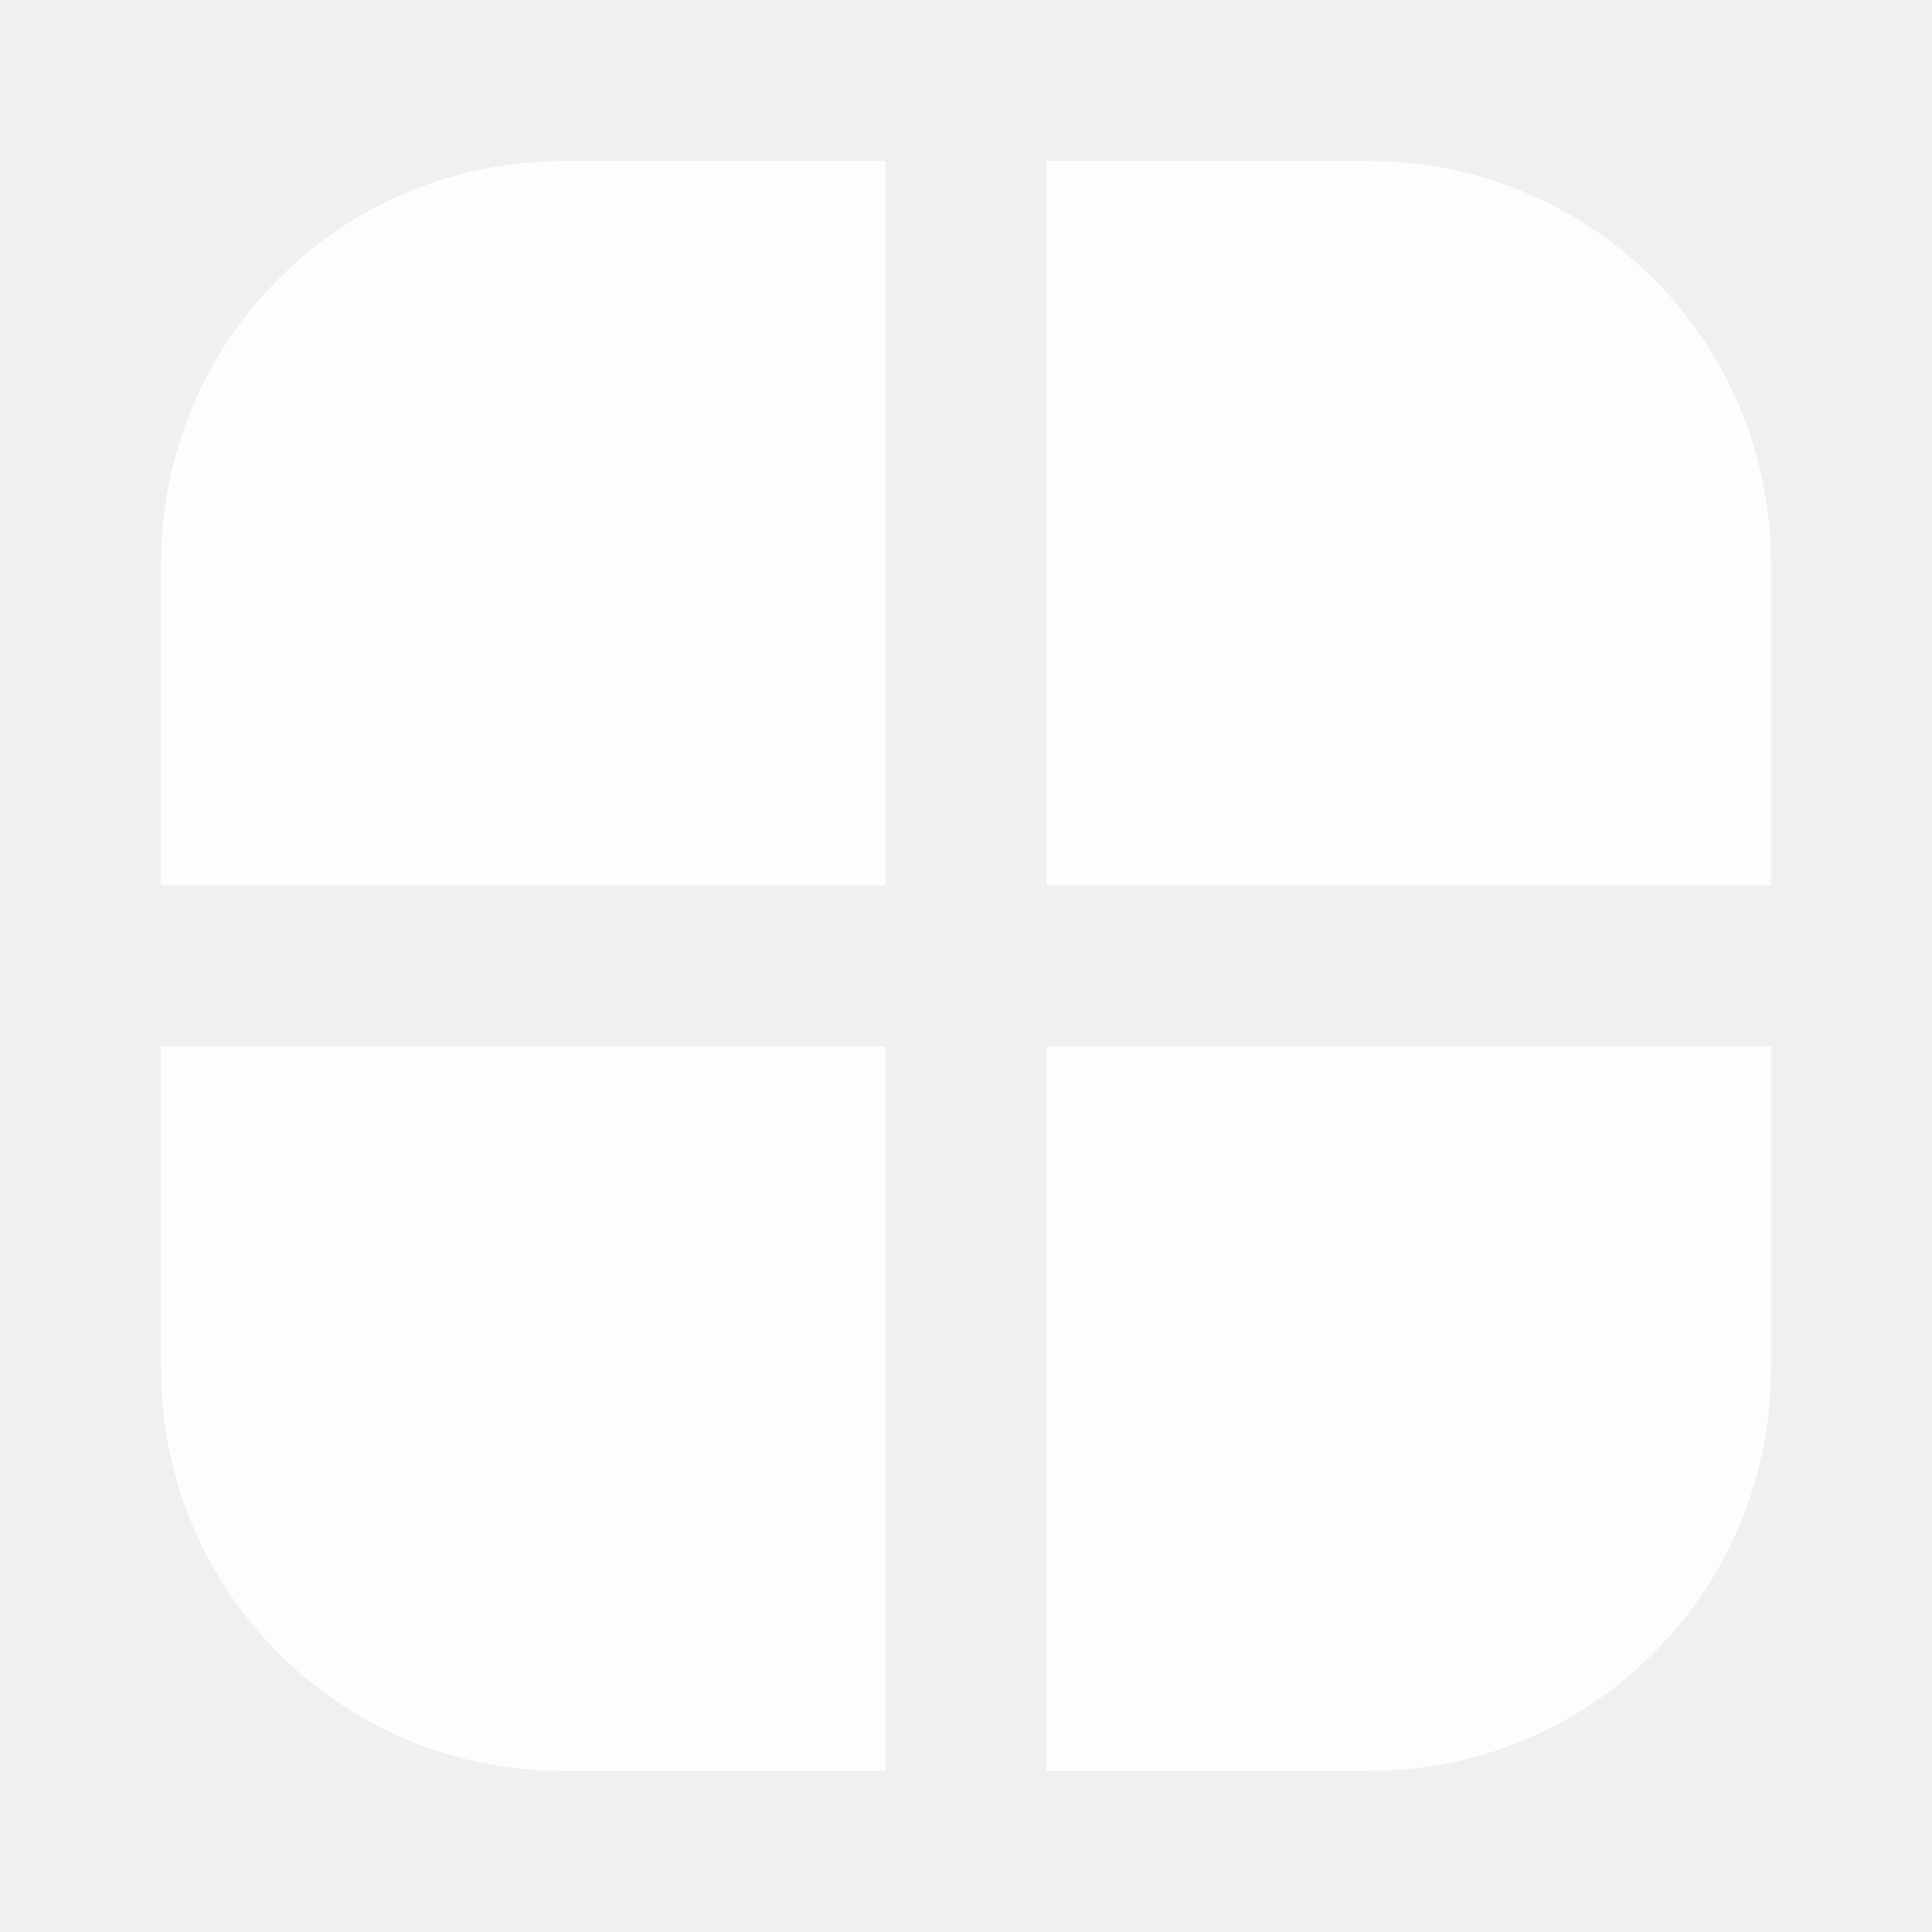
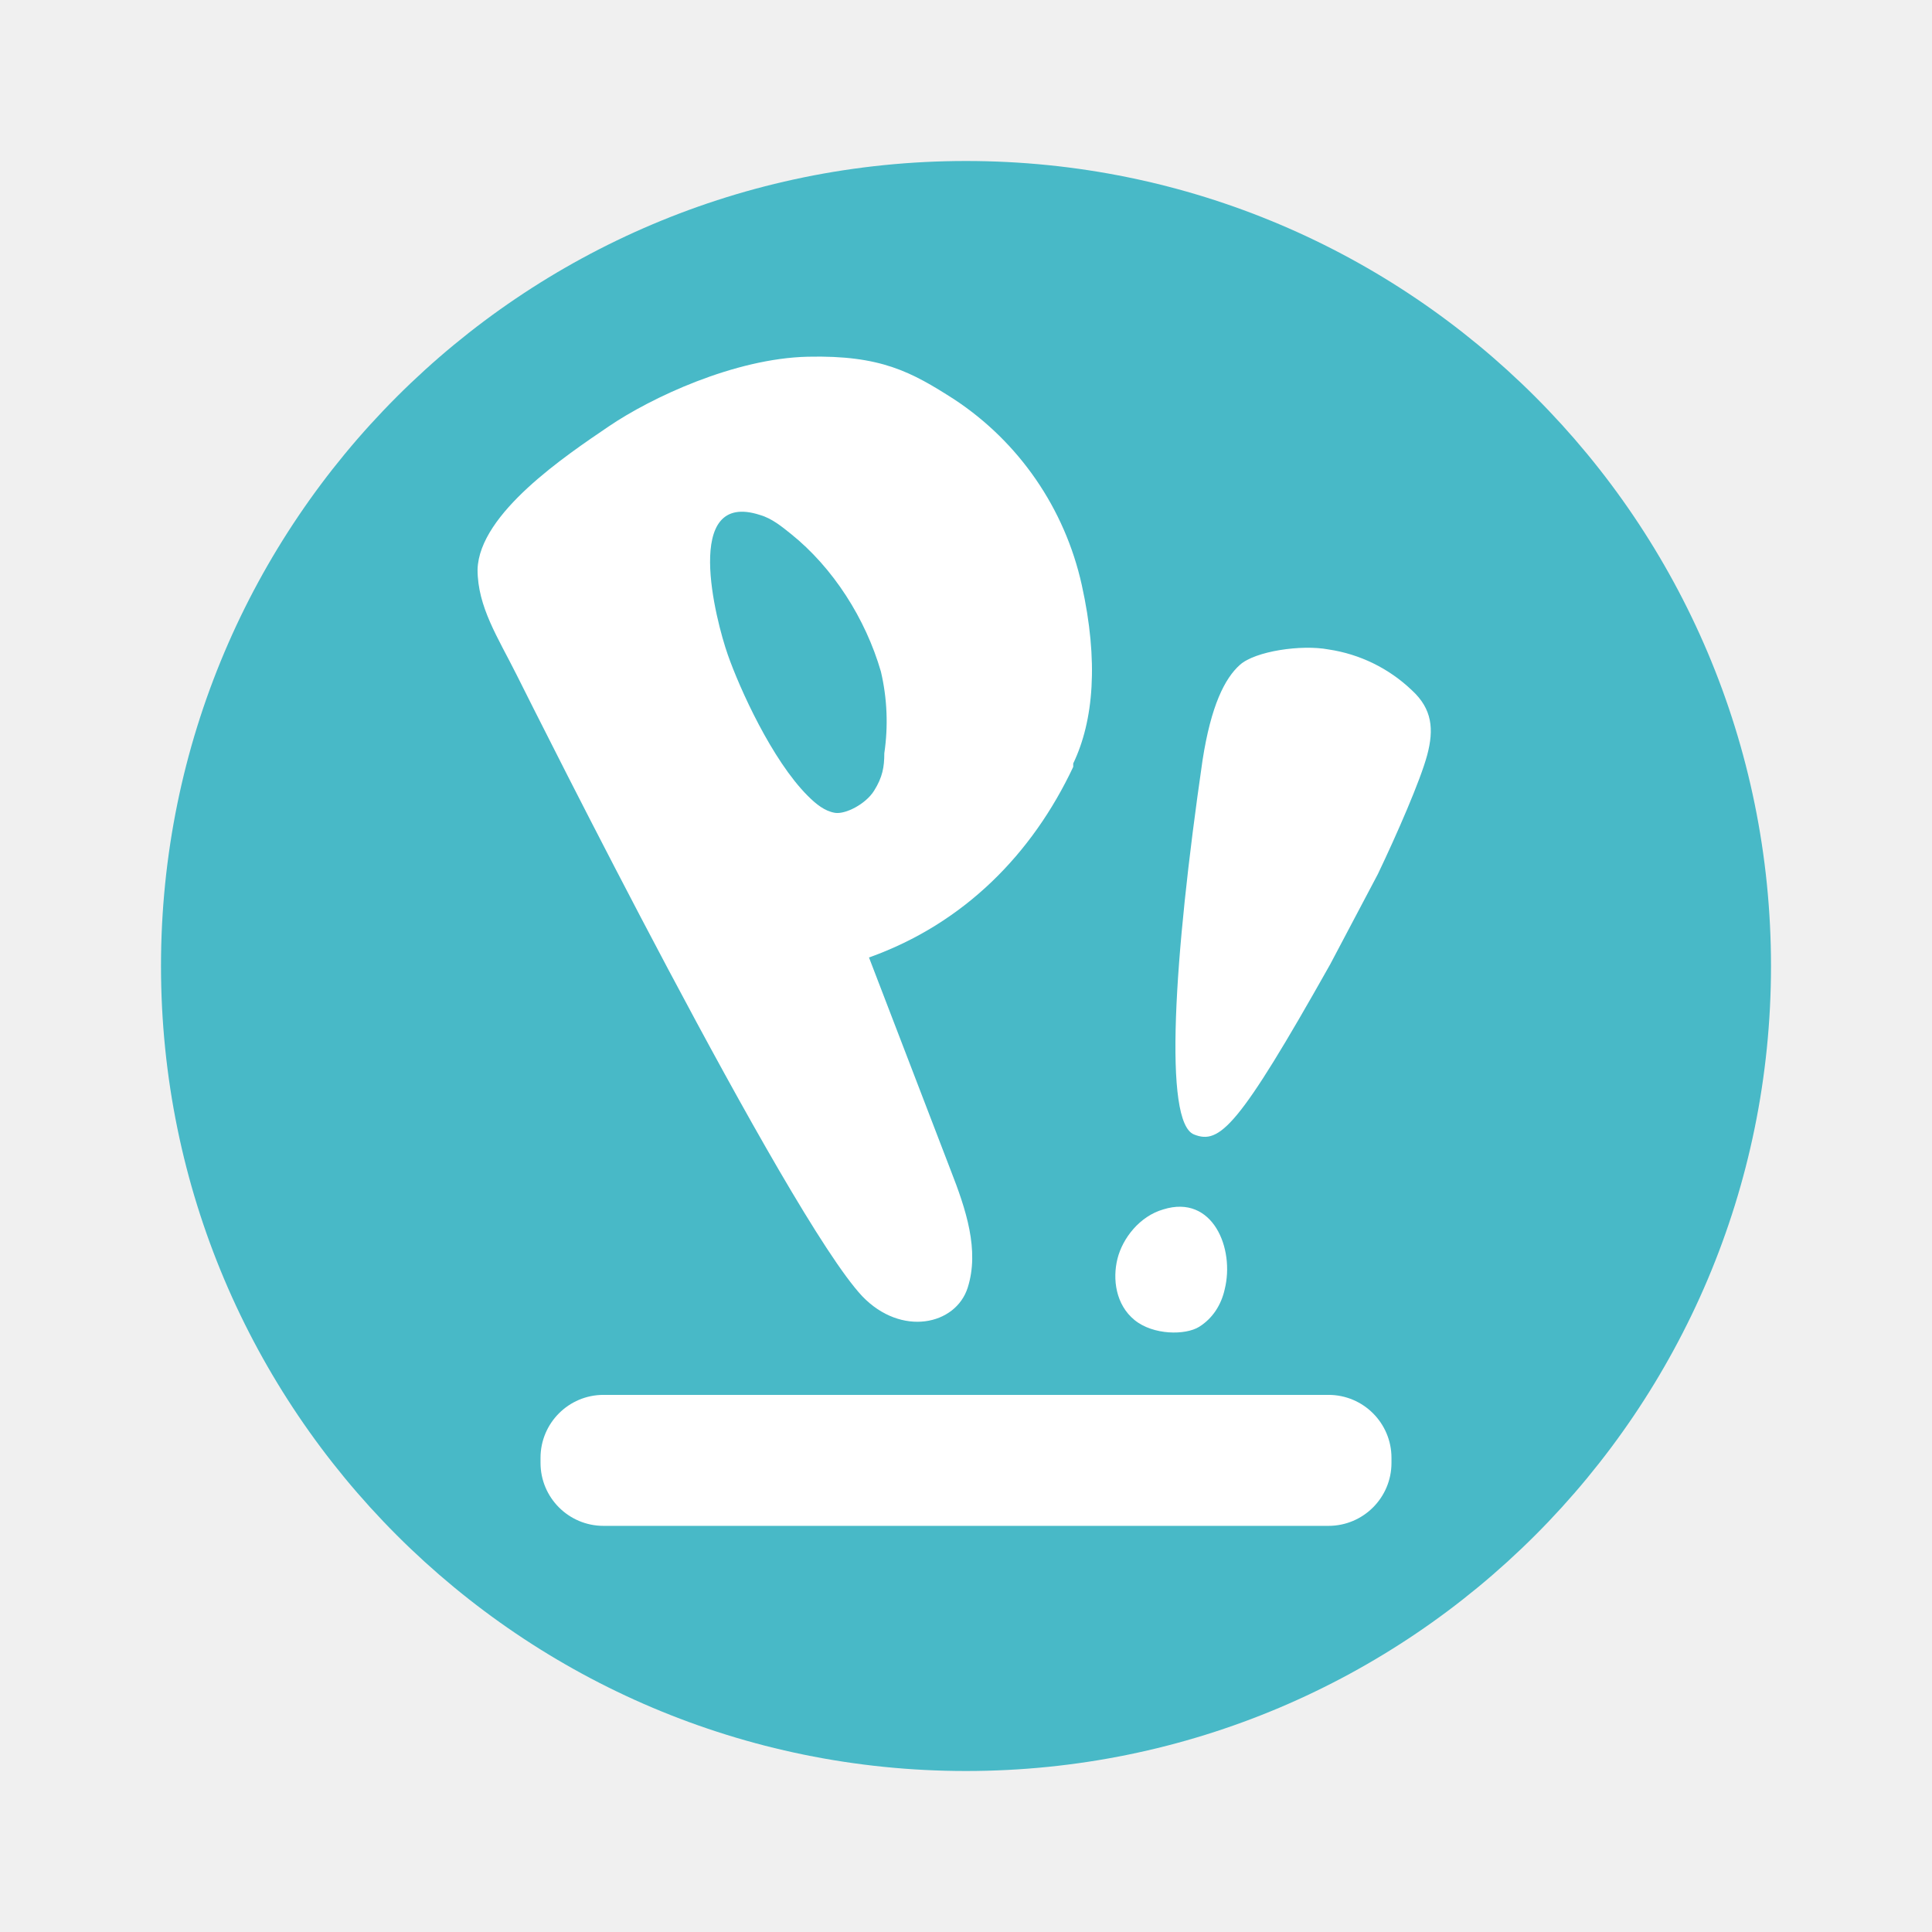
- <svg xmlns="http://www.w3.org/2000/svg" width="24" height="24" enable-background="new" version="1.0">
-   <path d="m7 2c-2.77 0-5 2.23-5 5v4h9v-9h-4zm6 0v9h9v-4c0-2.77-2.23-5-5-5h-4zm-11 11v4c0 2.77 2.23 5 5 5h4v-9h-9zm11 0v9h4c2.77 0 5-2.23 5-5v-4h-9z" fill="#ffffff" opacity=".85" style="paint-order:stroke fill markers" />
+ <svg xmlns="http://www.w3.org/2000/svg" id="Layer_1" data-name="Layer 1" width="24" height="24" viewBox="0 0 24 24" version="1.1">
+   <defs id="defs23" />
+   <g id="g18" transform="matrix(0.02114165,0,0,0.02114165,2,1.978858)">
+     <g id="g8">
+       <circle cx="473" cy="474" r="473" style="fill:#48b9c7" id="circle4" />
+       <rect x="223" y="726" width="500" height="76.96" rx="37" ry="37" style="fill:#ffffff" id="rect6" />
+     </g>
+     <path d="m 536,357 c -24,51 -64,92 -120,112 l 48,125 c 9,23 17,47 10,69 -7,22 -39,29 -62,5 -44,-47 -192,-343 -203,-365 -11,-22 -23,-40 -23,-62 1,-33 52,-67 77,-84 25,-17 74,-40 117,-41 43,-1 61,9 86,25 38,25 65,64 75,109 10,45 7,80 -5,105 M 423,301 c -9,-31 -28,-61 -53,-81 -5,-4 -11,-9 -18,-11 -46,-15 -26,62 -19,82 7,20 26,62 47,83 5,5 10,9 16,10 6,1 18,-5 23,-13 5,-8 6,-14 6,-22 a 128,128 0 0 0 -2,-48 z" style="fill:#ffffff" id="path10" />
+     <g id="g16">
+       <path d="m 625,664 c -2,9 -7,17 -15,22 -8,5 -27,5 -38,-4 -11,-9 -13,-24 -10,-36 3,-12 13,-25 27,-29 29,-9 42,23 36,47 z" style="fill:#ffffff" id="path12" />
+       <path d="m 607,573 c -18,-7 -12,-103 5,-220 5,-32 13,-48 22,-56 9,-8 36,-12 52,-9 a 90,90 0 0 1 49,24 c 12,11 13,23 9,38 -4,15 -18,47 -29,70 l -28,53 c -54,96 -65,106 -80,100 z" style="fill:#ffffff" id="path14" />
+     </g>
+   </g>
</svg>
